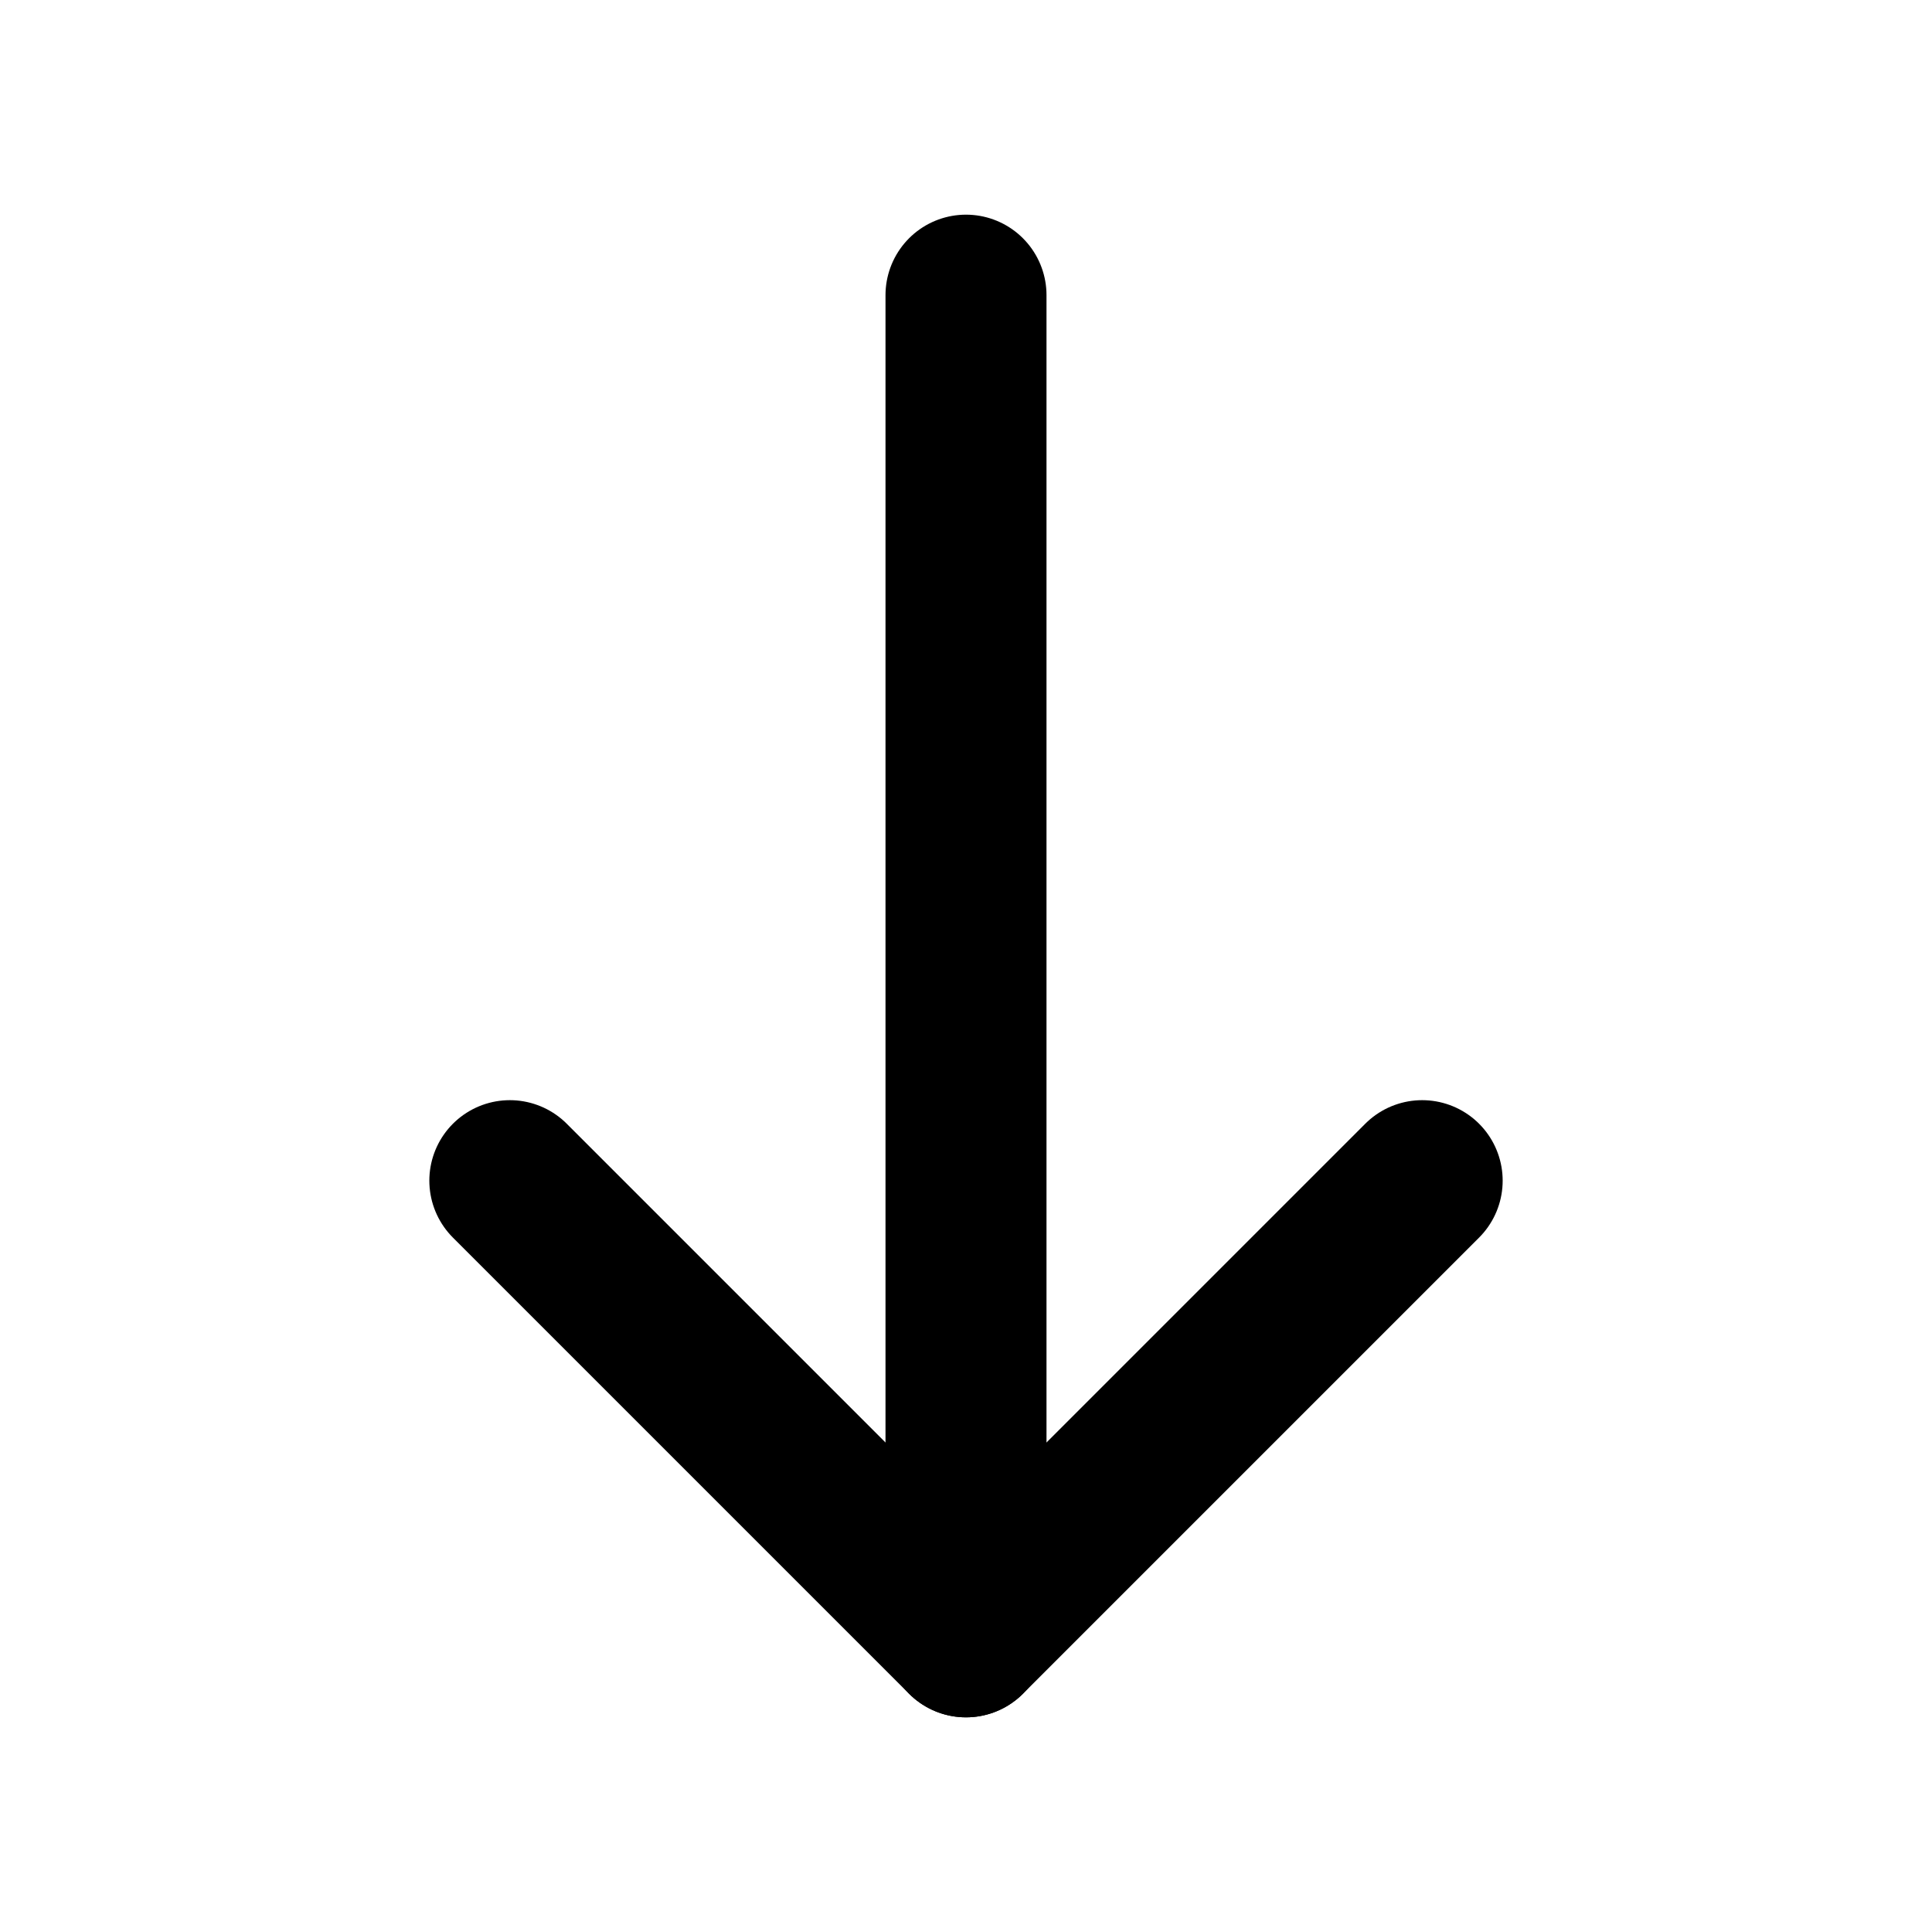
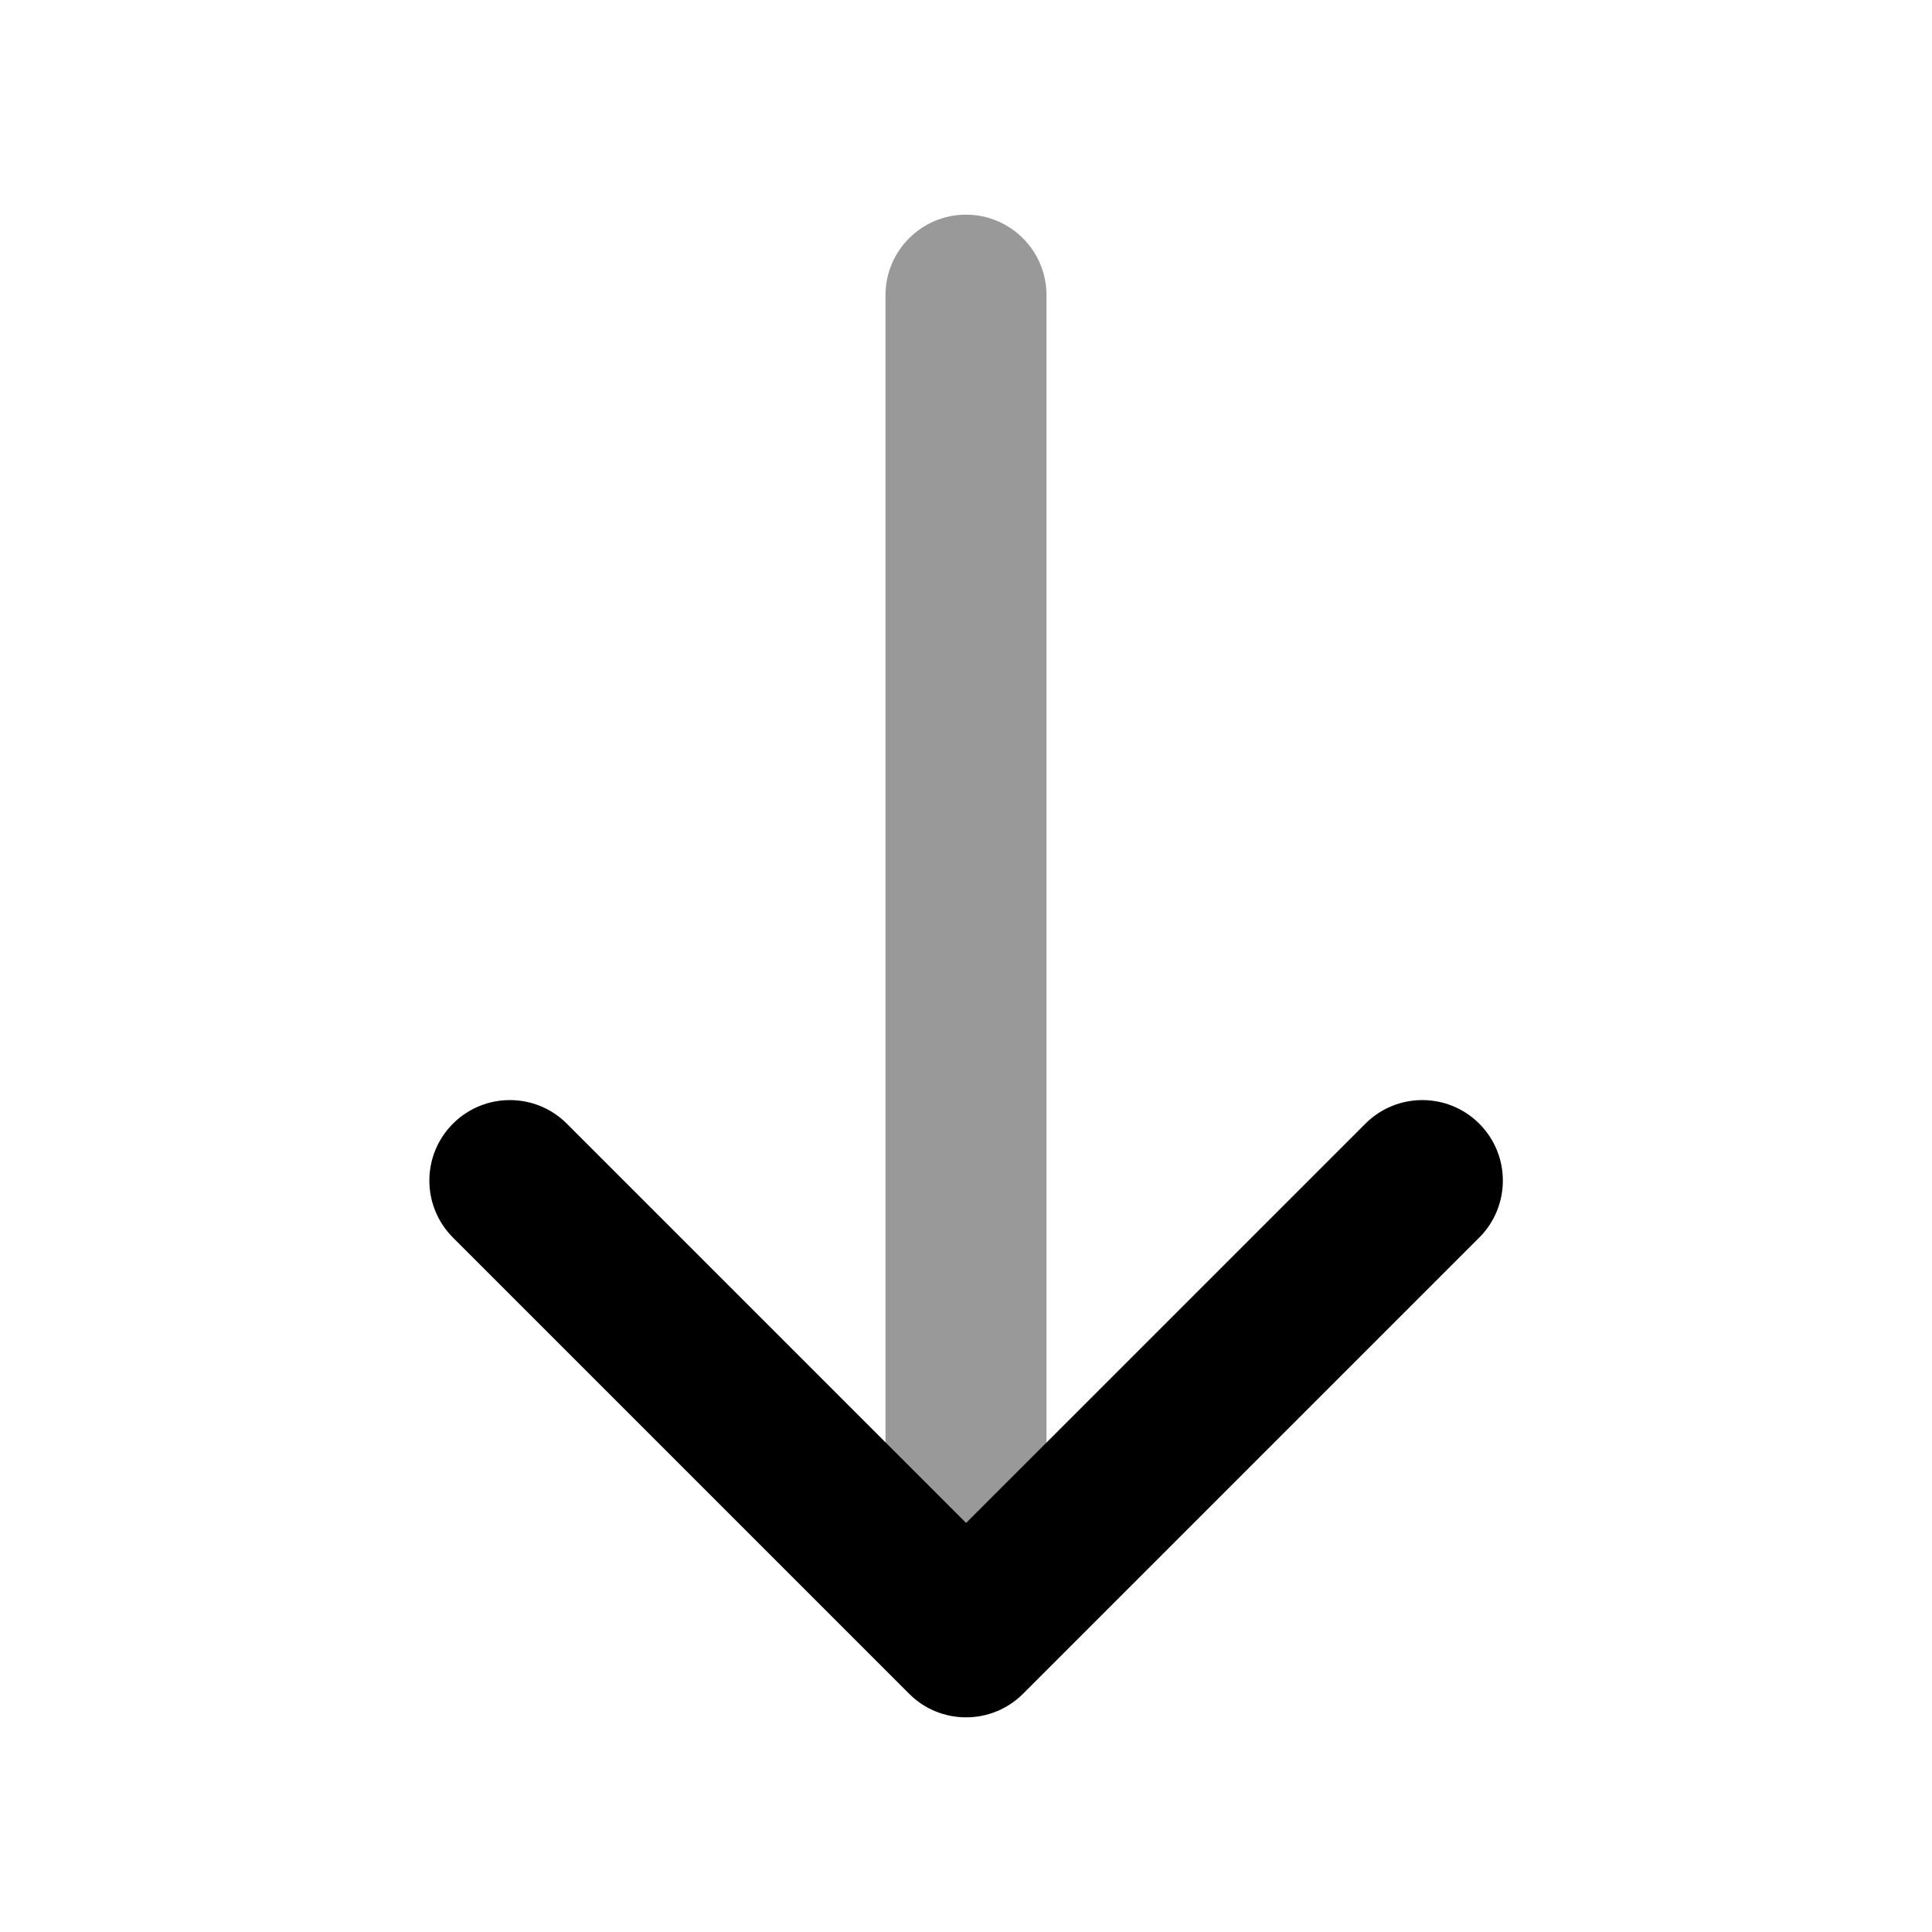
<svg xmlns="http://www.w3.org/2000/svg" x="0px" y="0px" width="18px" height="18px" viewBox="0 0 18 18">
-   <line x1="9" y1="15.25" x2="9" y2="2.75" fill="none" stroke="currentColor" stroke-linecap="round" stroke-linejoin="round" stroke-width="1.5" data-color="color-2" />
-   <polyline points="13.25 11 9 15.25 4.75 11" fill="none" stroke="currentColor" stroke-linecap="round" stroke-linejoin="round" stroke-width="1.5" />
+   <path opacity="0.4" d="M9 15.75C8.586 15.75 8.25 15.414 8.25 15V2.75C8.25 2.336 8.586 2 9 2C9.414 2 9.75 2.336 9.75 2.75V15C9.75 15.414 9.414 15.75 9 15.75Z" fill="currentColor" data-color="color-2" />
+   <path d="M9 16C8.808 16 8.616 15.927 8.47 15.78L4.22 11.53C3.927 11.237 3.927 10.762 4.22 10.469C4.513 10.176 4.988 10.176 5.281 10.469L9.001 14.189L12.721 10.469C13.014 10.176 13.489 10.176 13.782 10.469C14.075 10.762 14.075 11.237 13.782 11.53L9.532 15.78C9.386 15.926 9.194 16 9.002 16H9Z" fill="currentColor" />
</svg>
